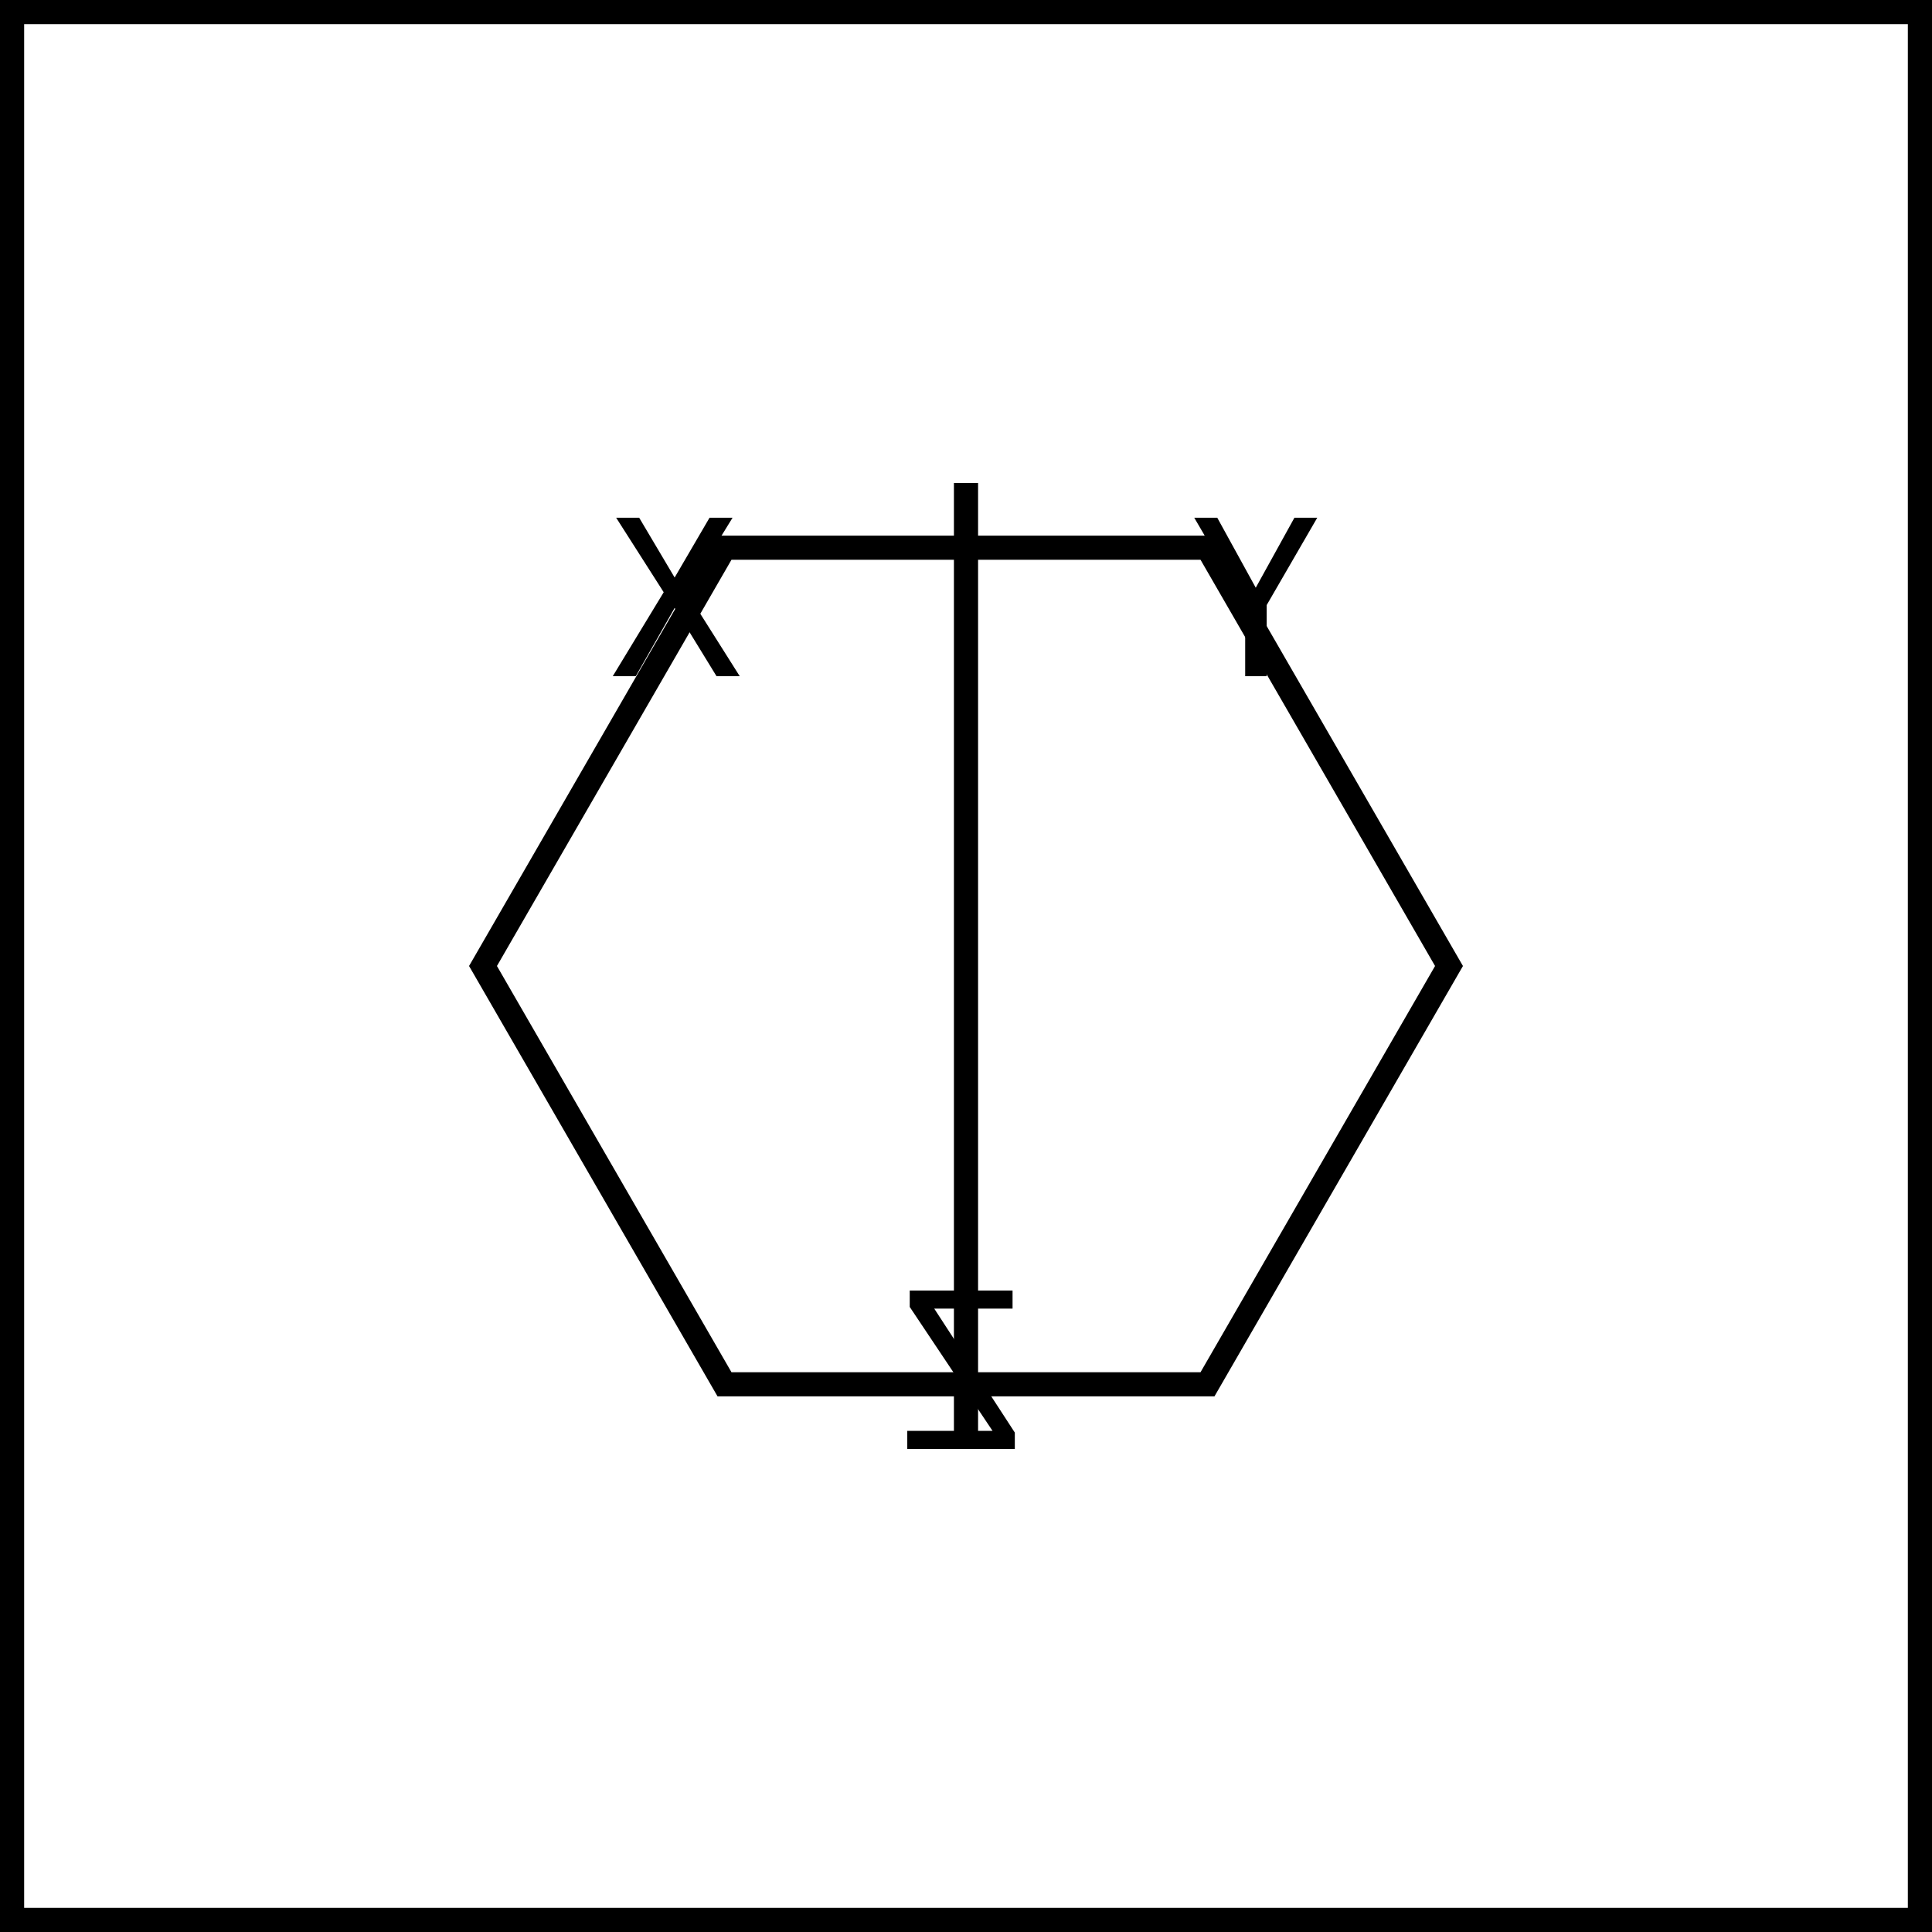
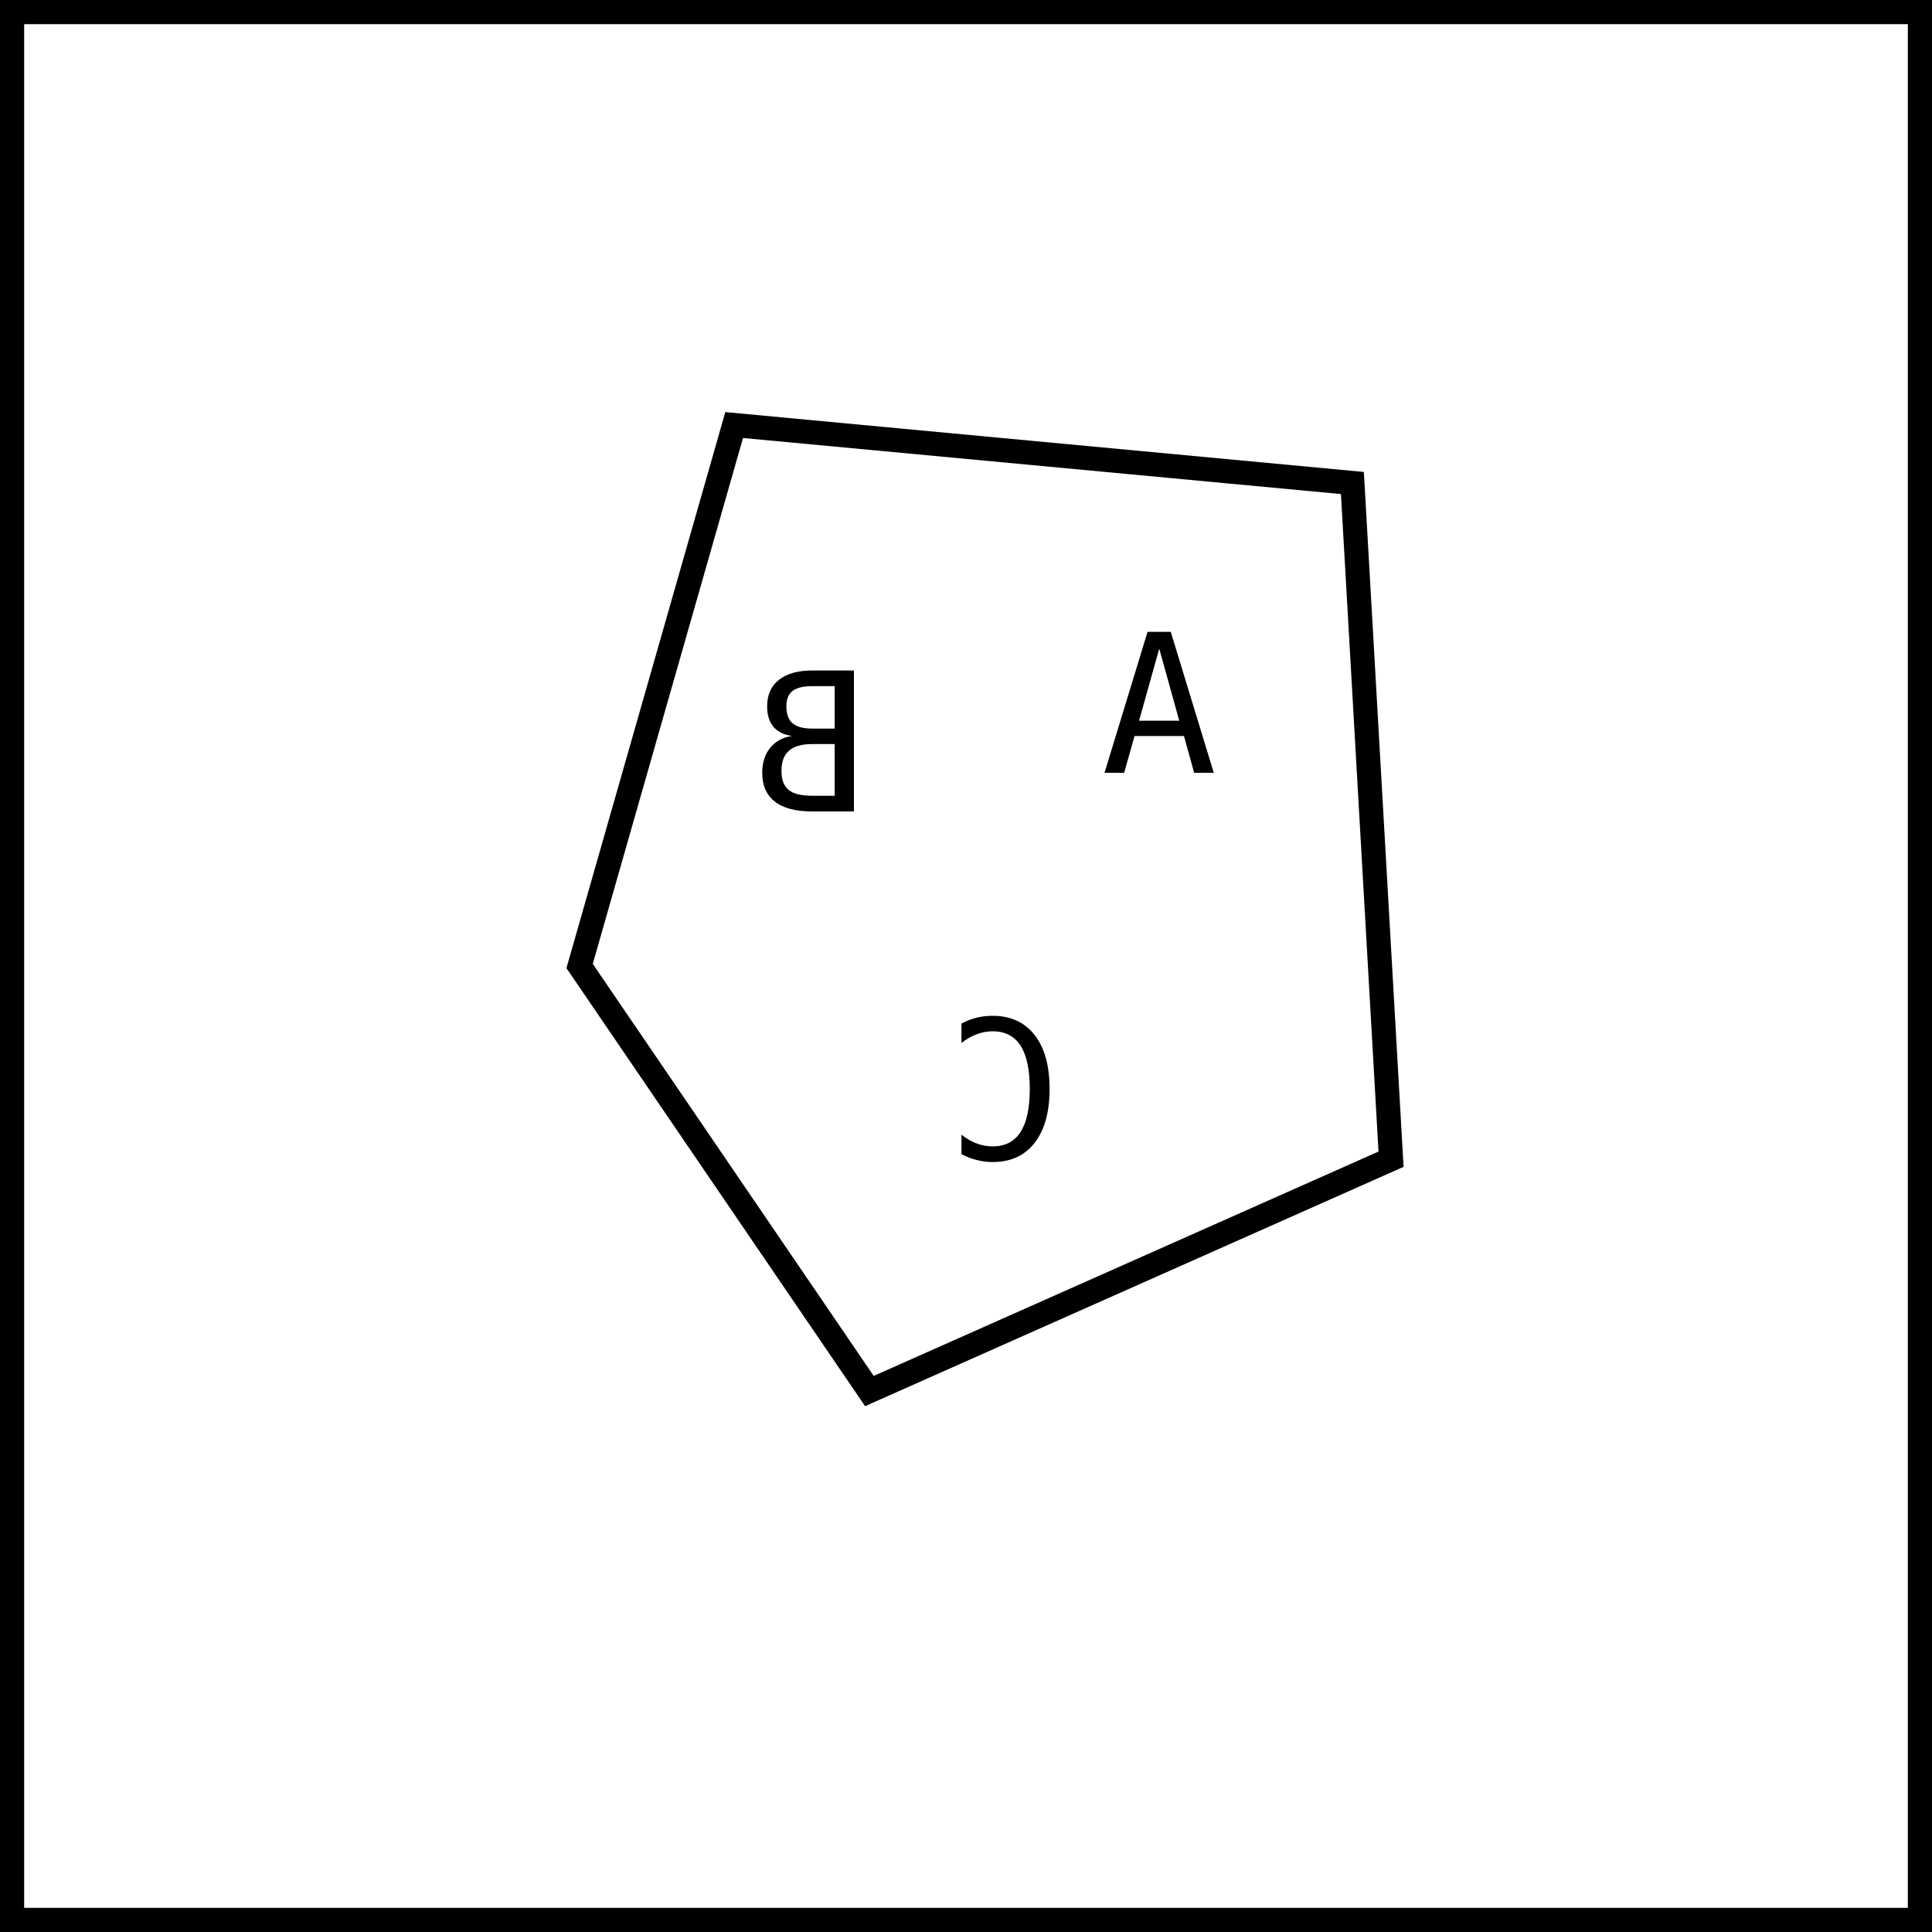
<svg xmlns="http://www.w3.org/2000/svg" viewBox="0 0 160 160">
  <rect x="1" y="1" width="158" height="158" fill="white" stroke="black" stroke-width="2" />
  <g transform="translate(160,0) scale(-1,1)">
-     <polygon points="120.0,80.0 100.0,114.641 60,114.641 40.0,80.0 60,45.359 100.0,45.359" fill="none" stroke="black" stroke-width="2" />
-     <line x1="80.0" y1="40.0" x2="80.0" y2="120.0" stroke="black" stroke-width="2" />
-     <text x="104.0" y="56.0" font-size="18" font-family="monospace" text-anchor="middle" fill="black">X</text>
-     <text x="56.0" y="56.0" font-size="18" font-family="monospace" text-anchor="middle" fill="black">Y</text>
-     <text x="80.0" y="120.0" font-size="18" font-family="monospace" text-anchor="middle" fill="black">Z</text>
+     <polygon points="48.0,40.0 99.2,35.2 112.0,80.0 88.0,115.2 44.8,96.0" fill="none" stroke="black" stroke-width="2" />
+     <text x="64.0" y="64.0" font-size="16" font-family="monospace" text-anchor="middle" fill="black">A</text>
+     <text x="92.8" y="67.2" font-size="16" font-family="monospace" text-anchor="middle" fill="black">B</text>
+     <text x="76.8" y="96.0" font-size="16" font-family="monospace" text-anchor="middle" fill="black">C</text>
  </g>
</svg>
